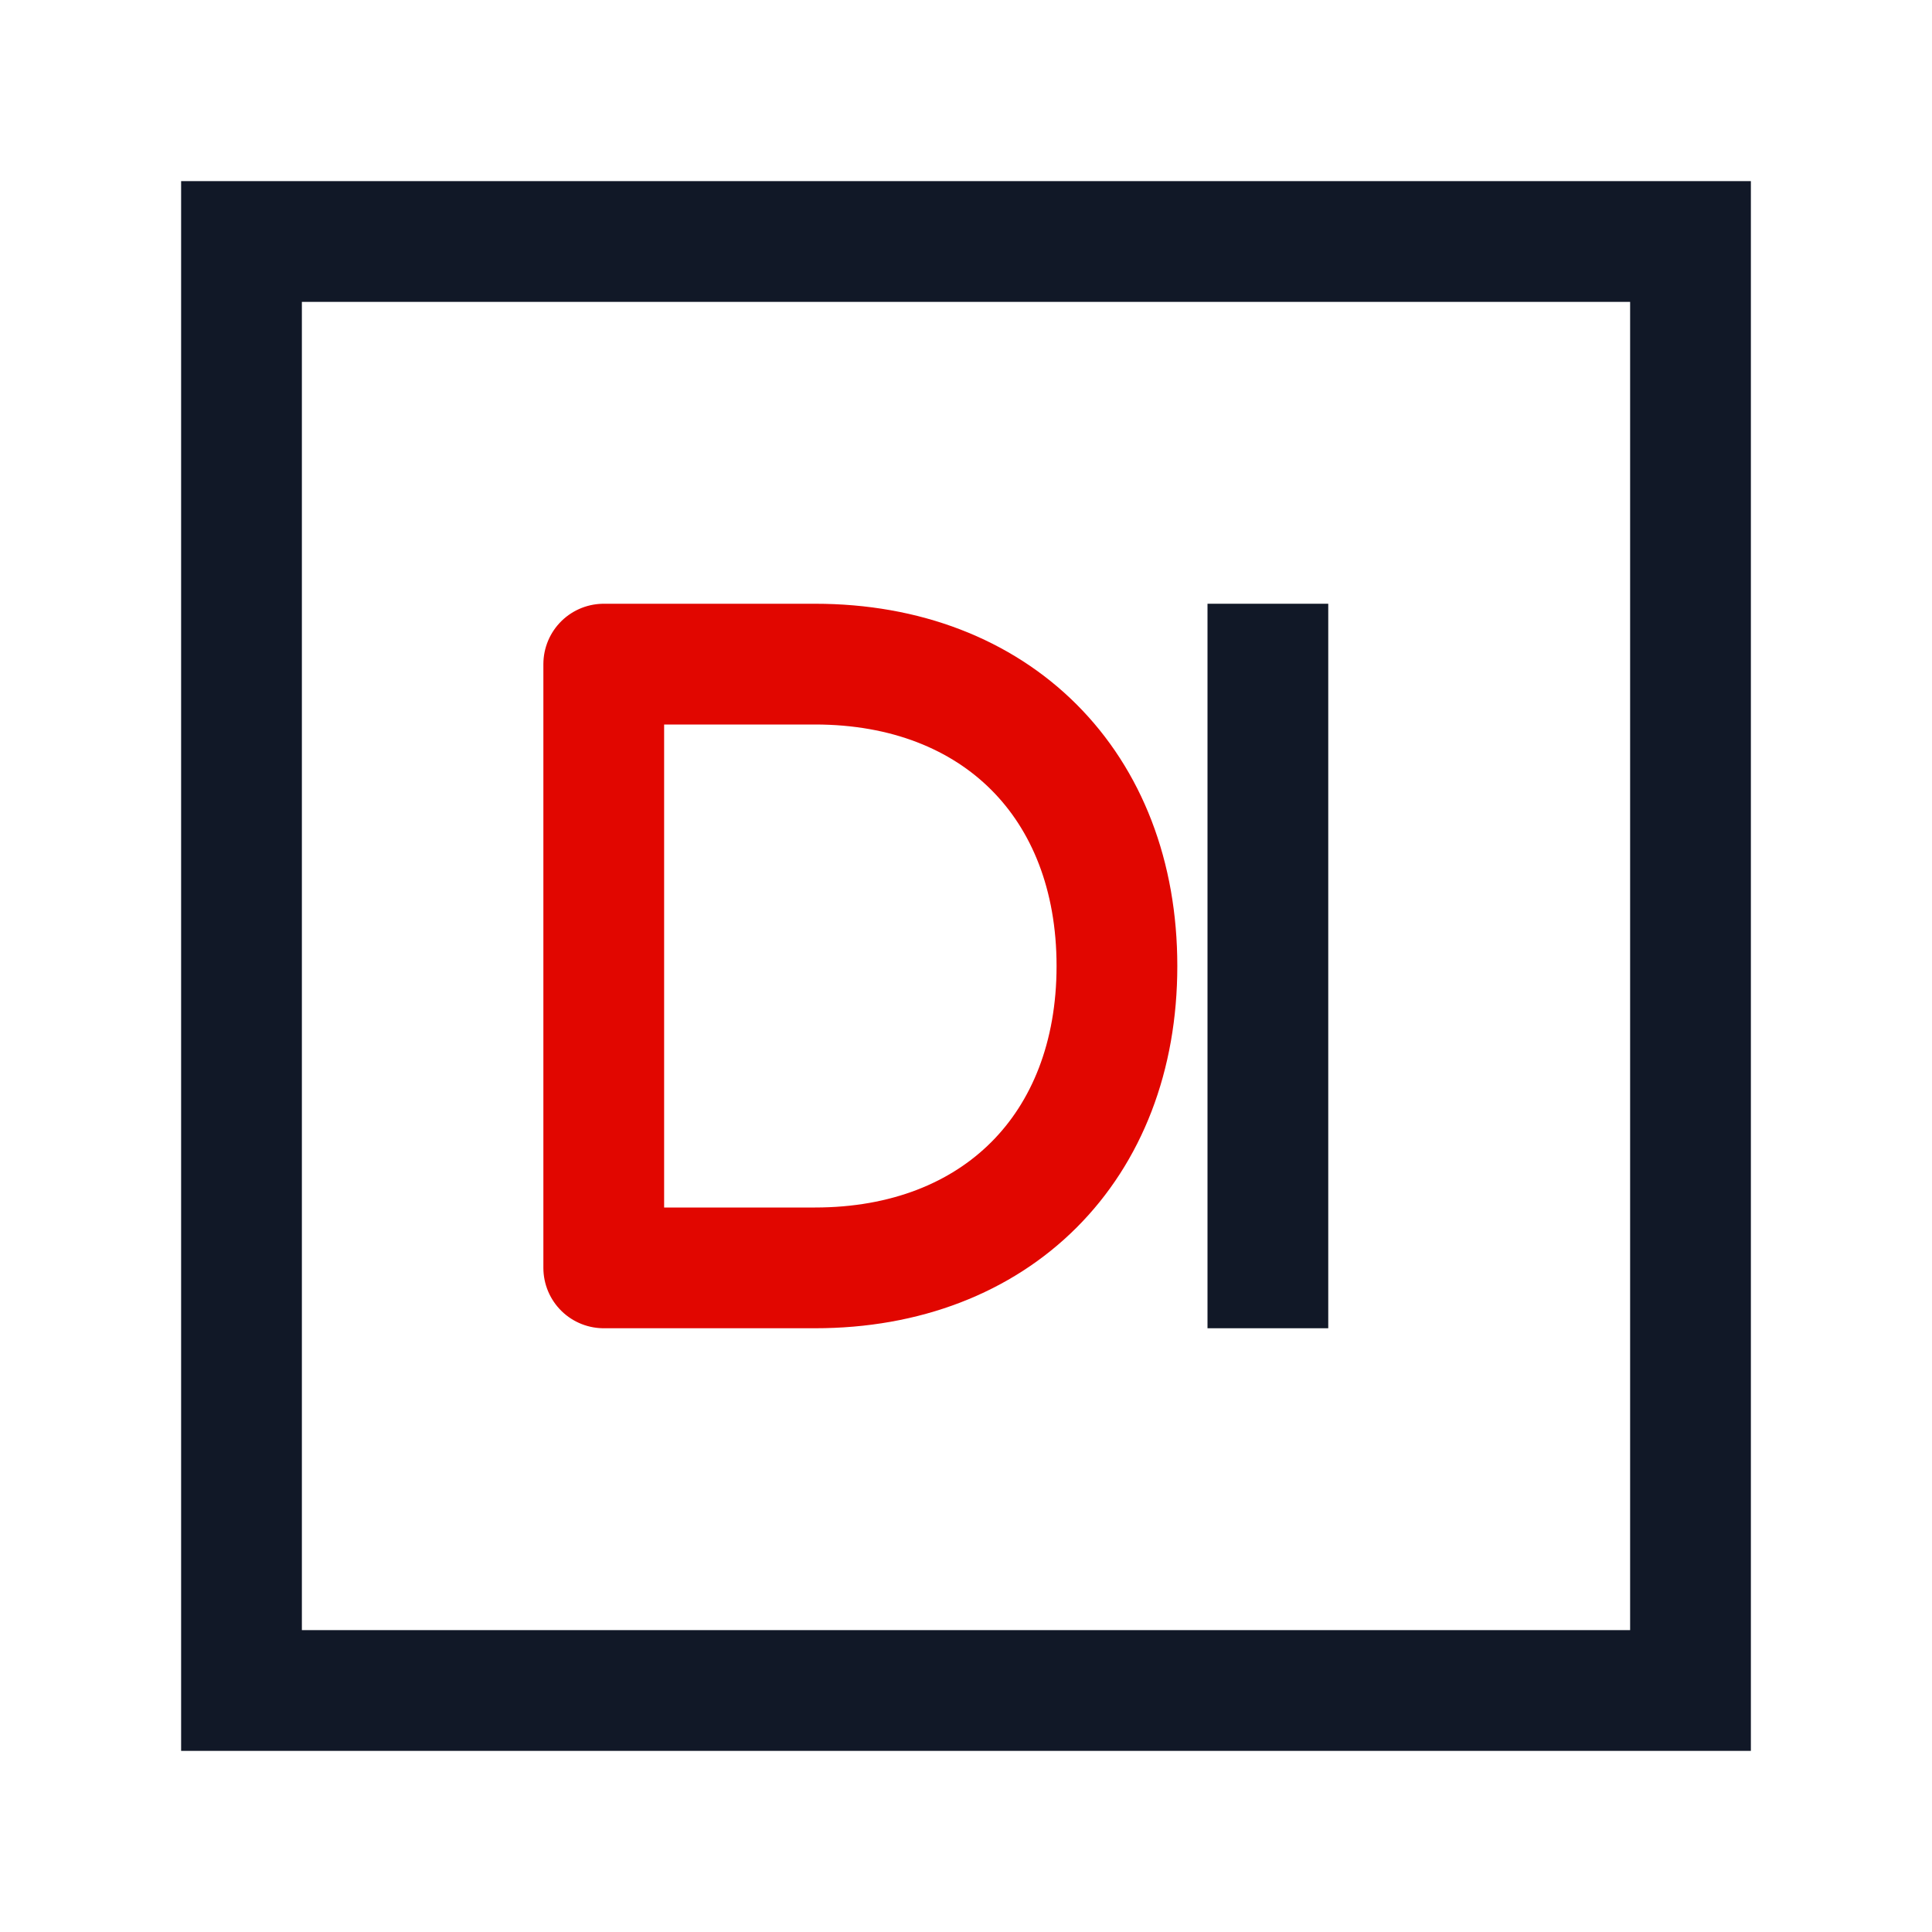
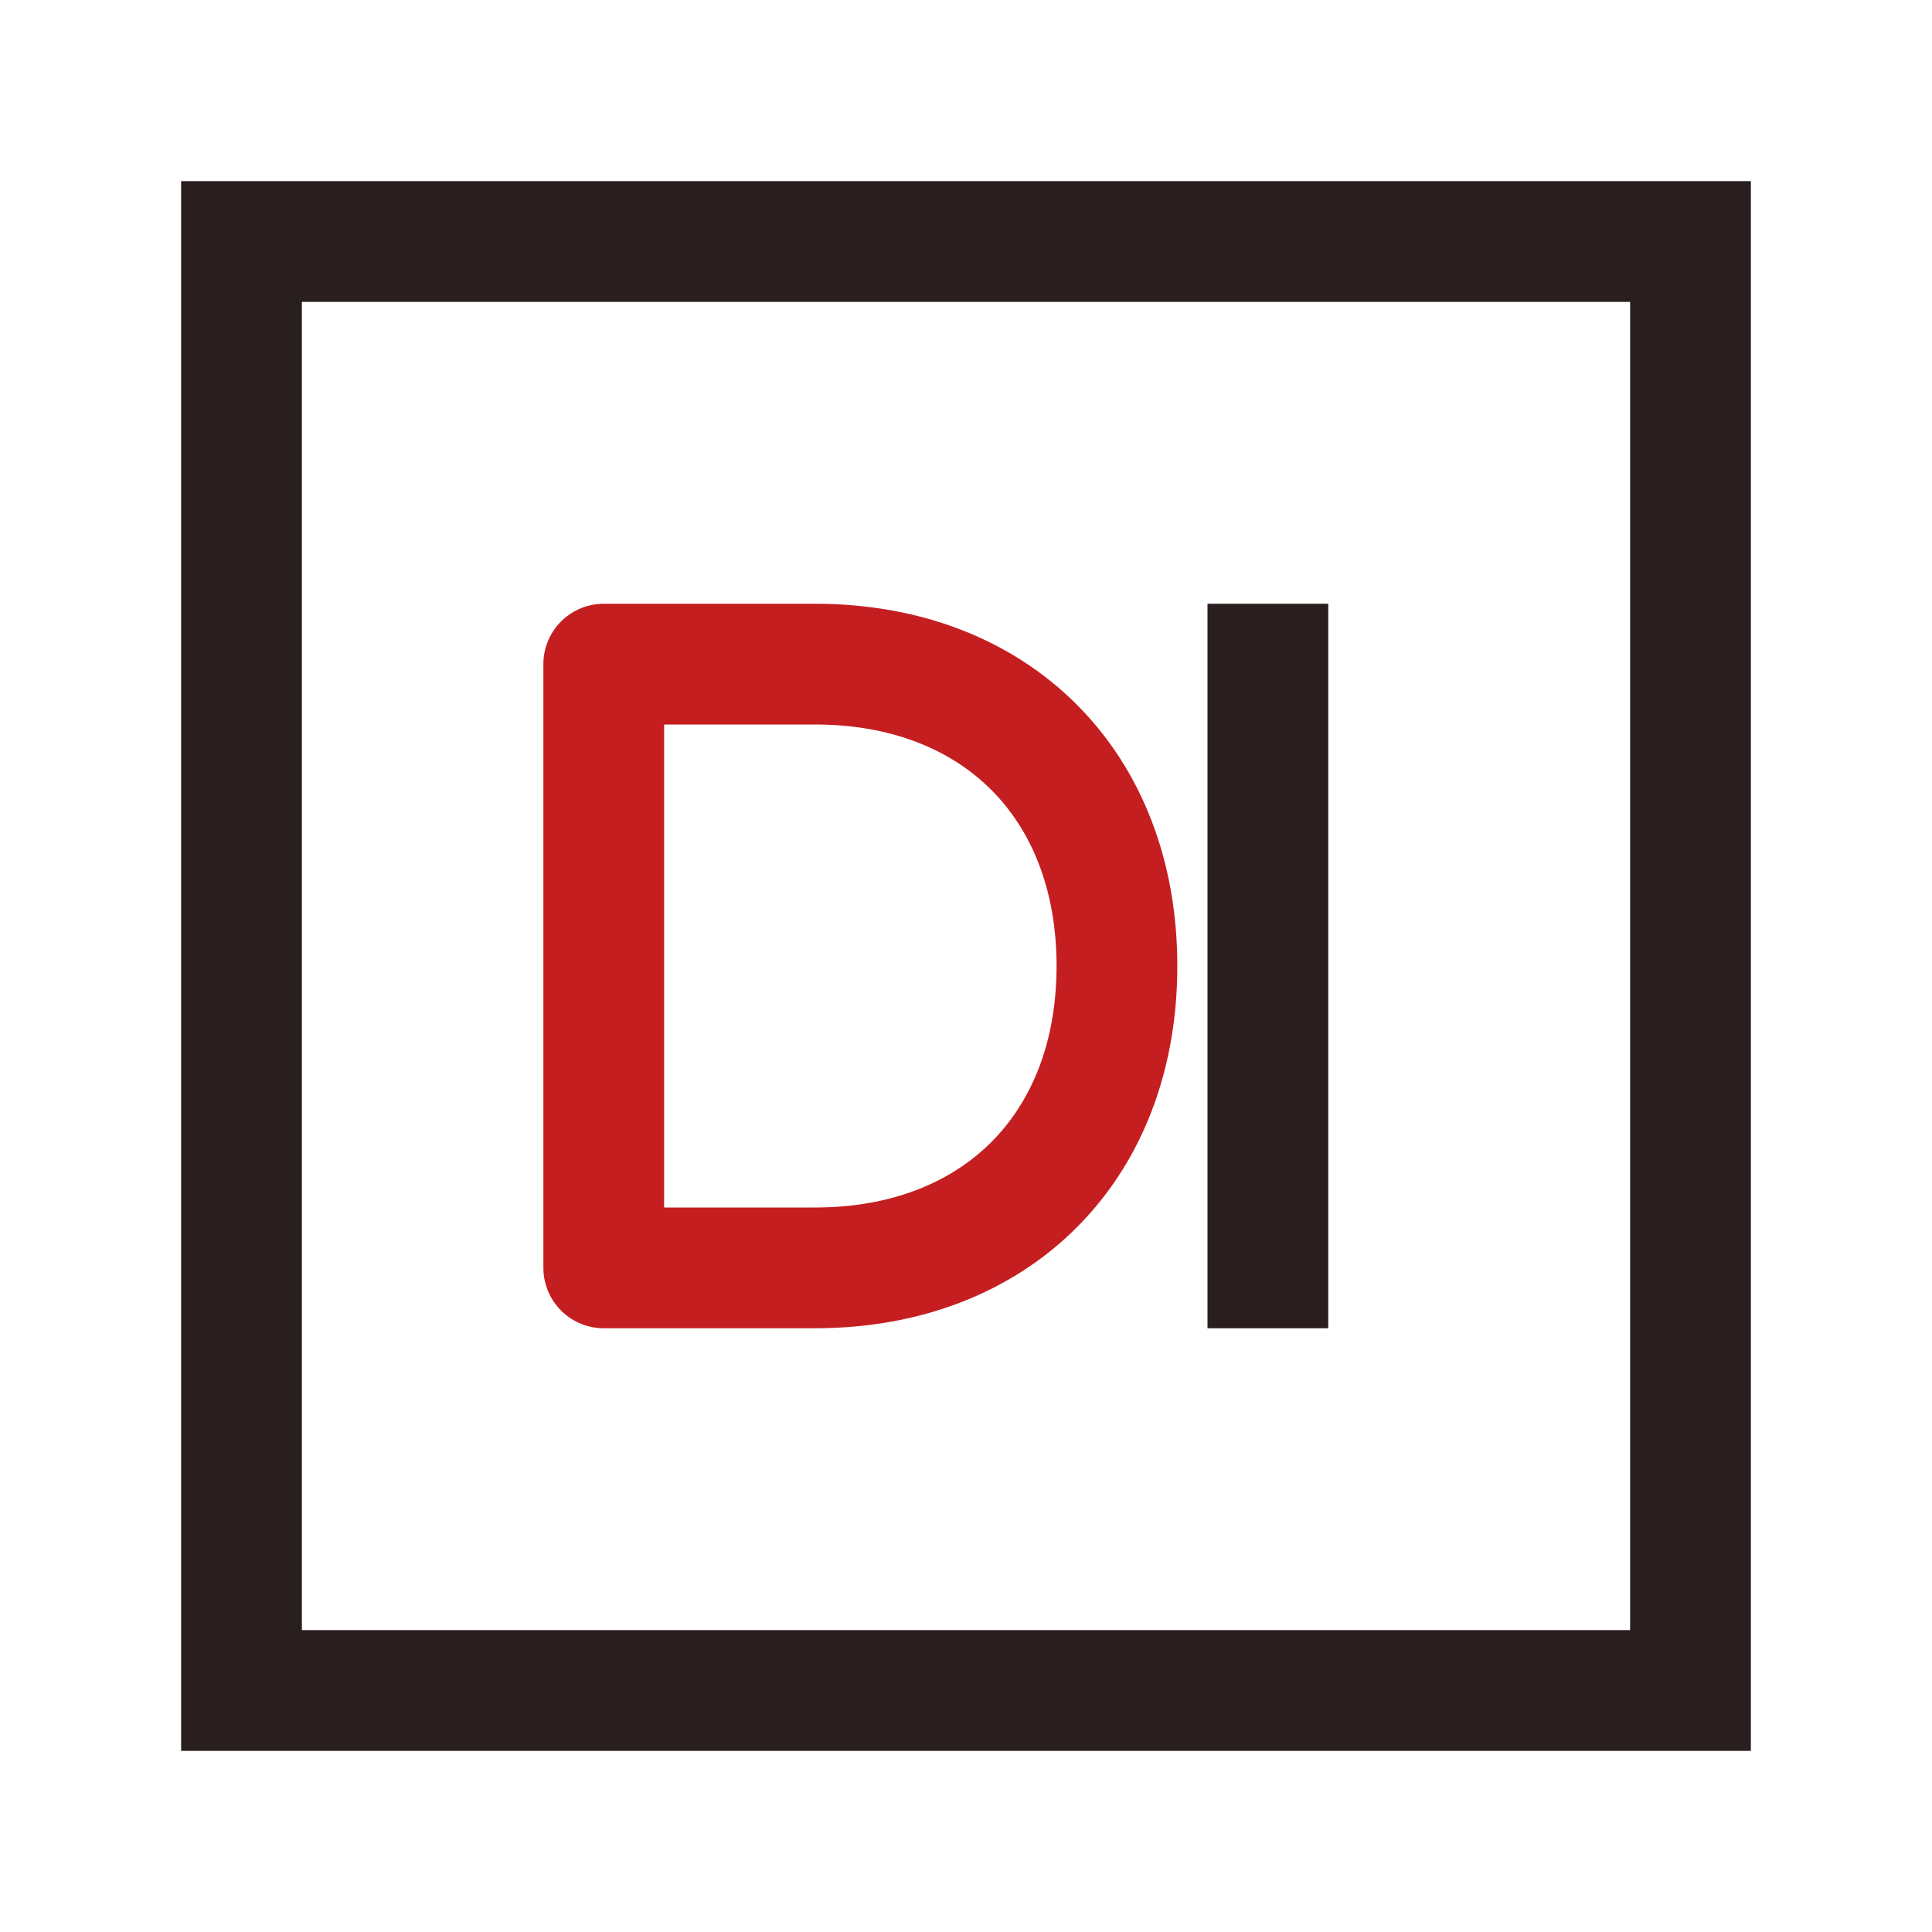
<svg xmlns="http://www.w3.org/2000/svg" viewBox="0 0 64 64">
  <rect width="64" height="64" fill="#fff" />
-   <rect x="8" y="8" width="48" height="48" fill="none" stroke="#111827" stroke-width="4" />
-   <path d="M20 42V22h7c6 0 10 4 10 10s-4 10-10 10h-7Z" fill="none" stroke="#e10600" stroke-width="4" stroke-linejoin="round" />
-   <path d="M42 22v20" stroke="#111827" stroke-width="4" stroke-linecap="square" />
+   <rect x="8" y="8" width="48" height="48" fill="none" stroke="#281f1e" stroke-width="4" />
+   <path d="M20 42V22h7c6 0 10 4 10 10s-4 10-10 10h-7Z" fill="none" stroke="#c51e21" stroke-width="4" stroke-linejoin="round" />
+   <path d="M42 22v20" stroke="#281f1e" stroke-width="4" stroke-linecap="square" />
</svg>
